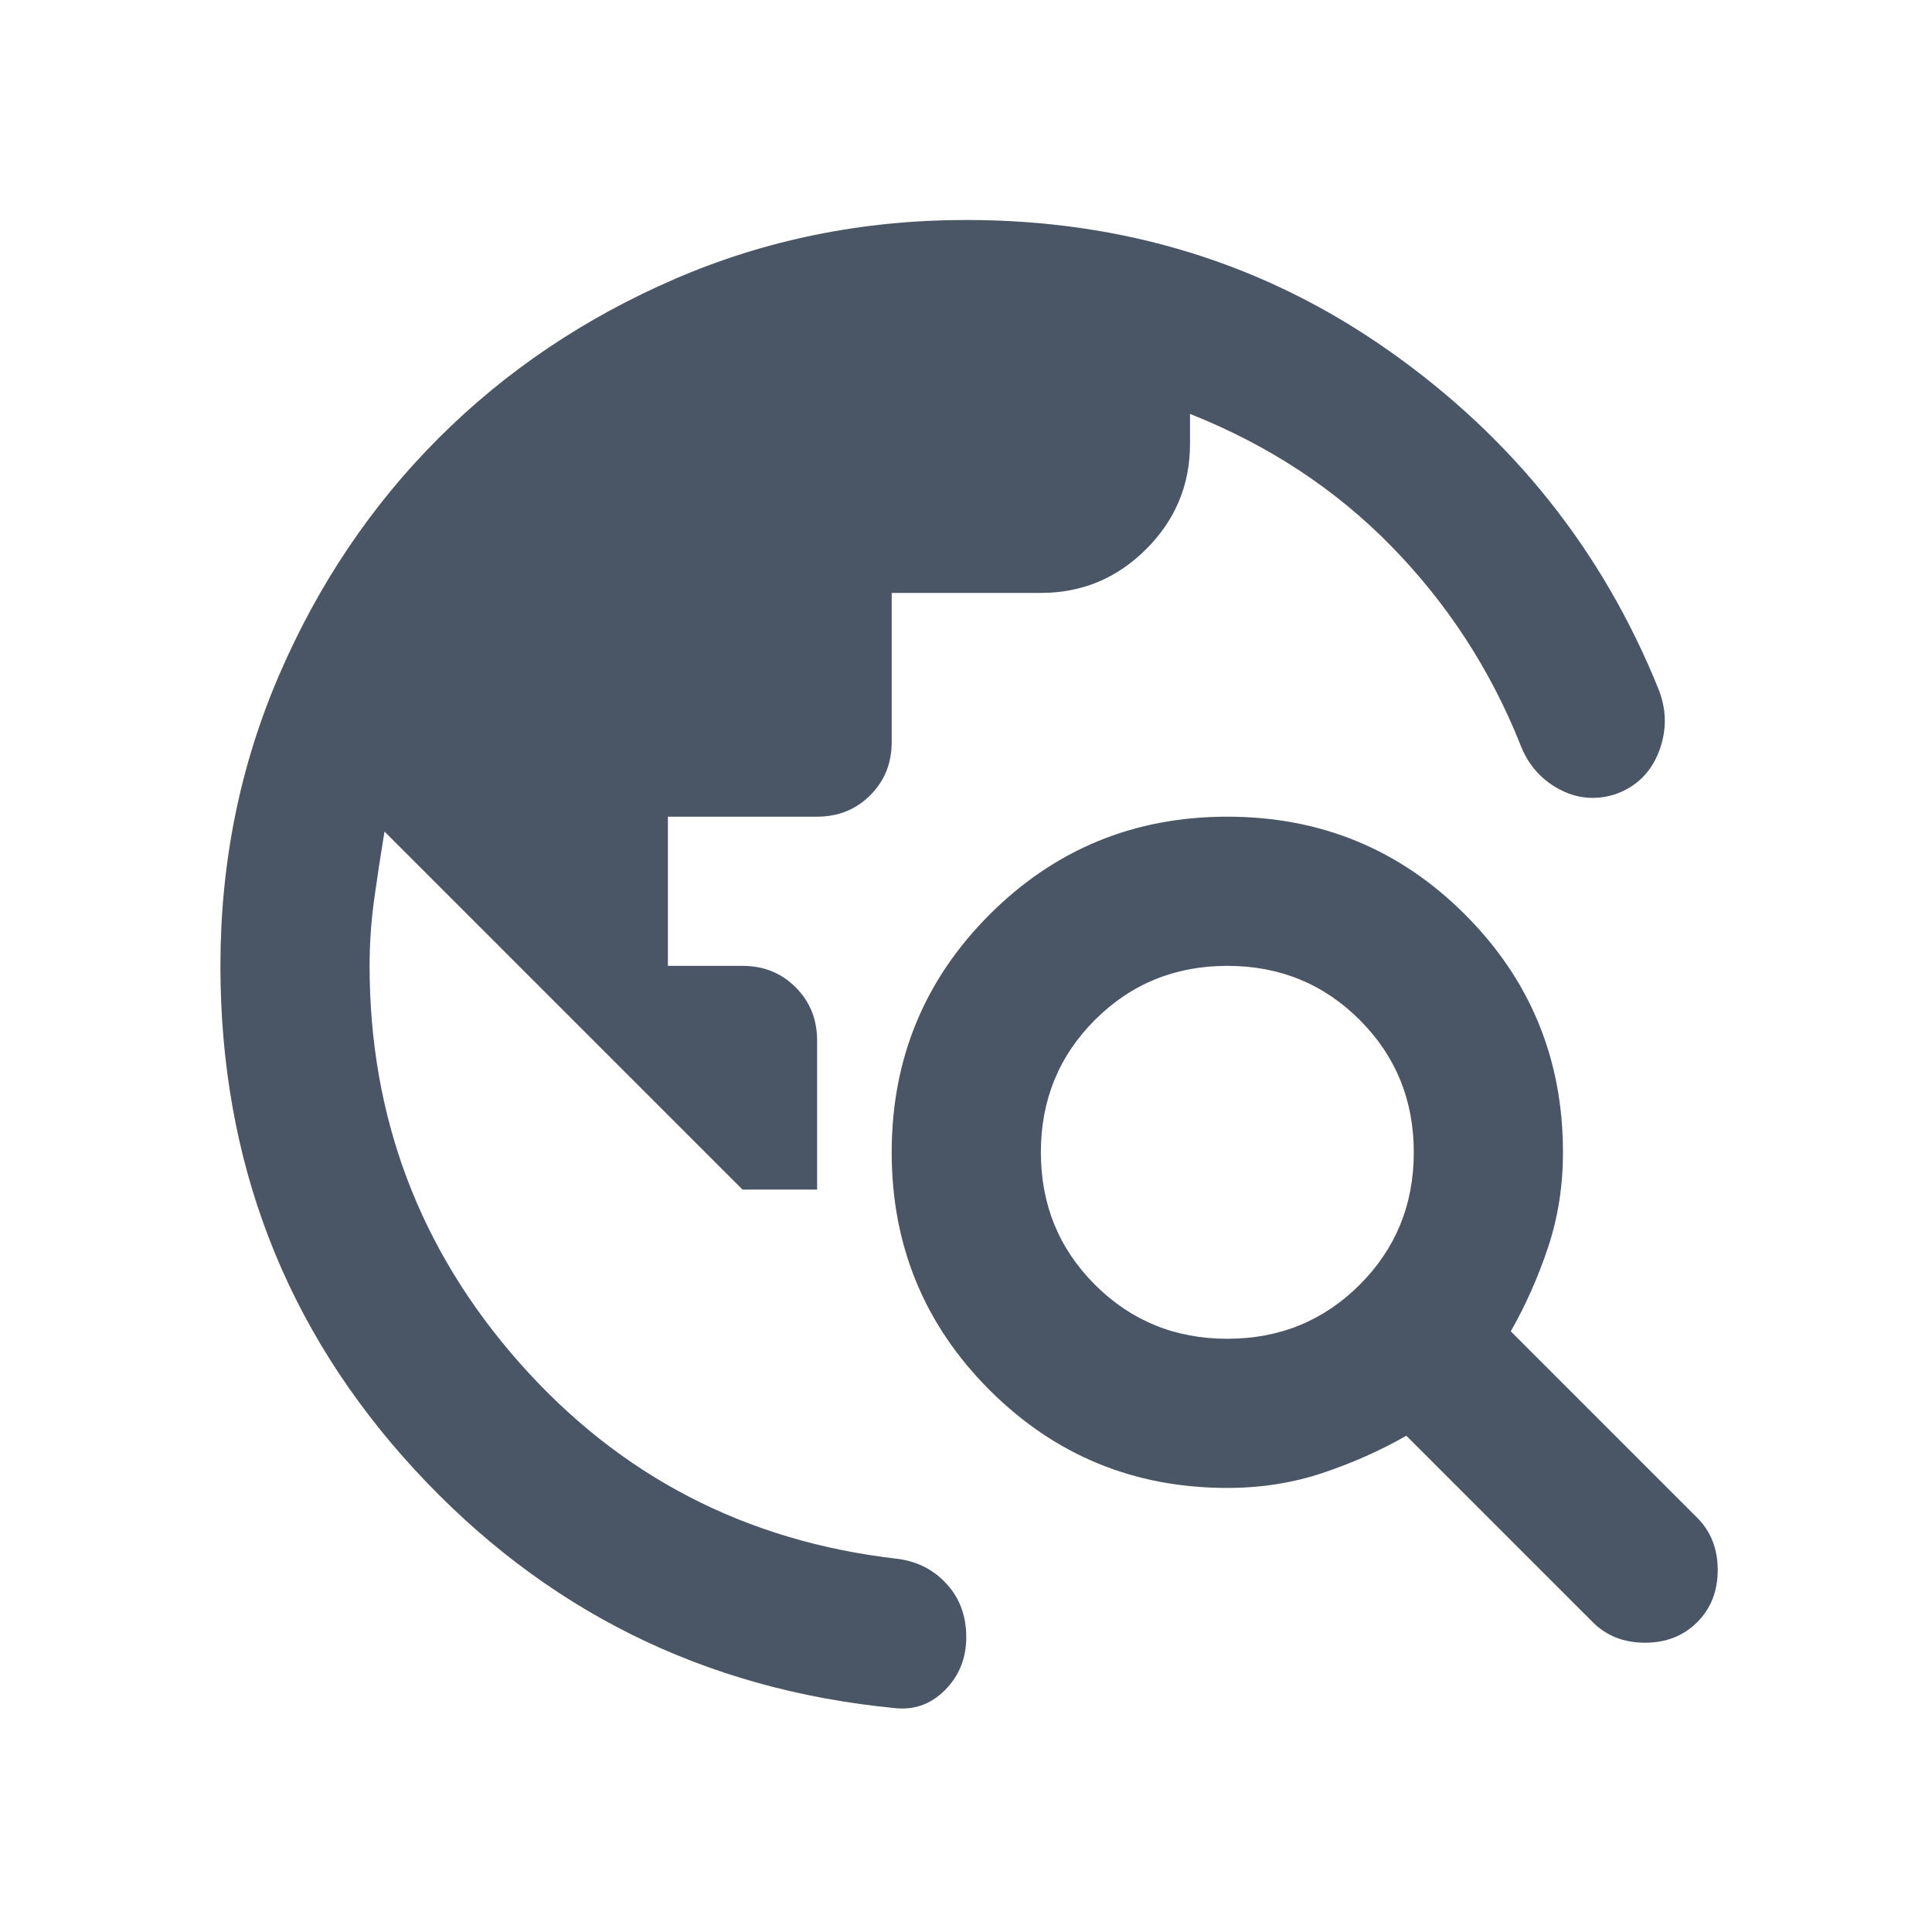
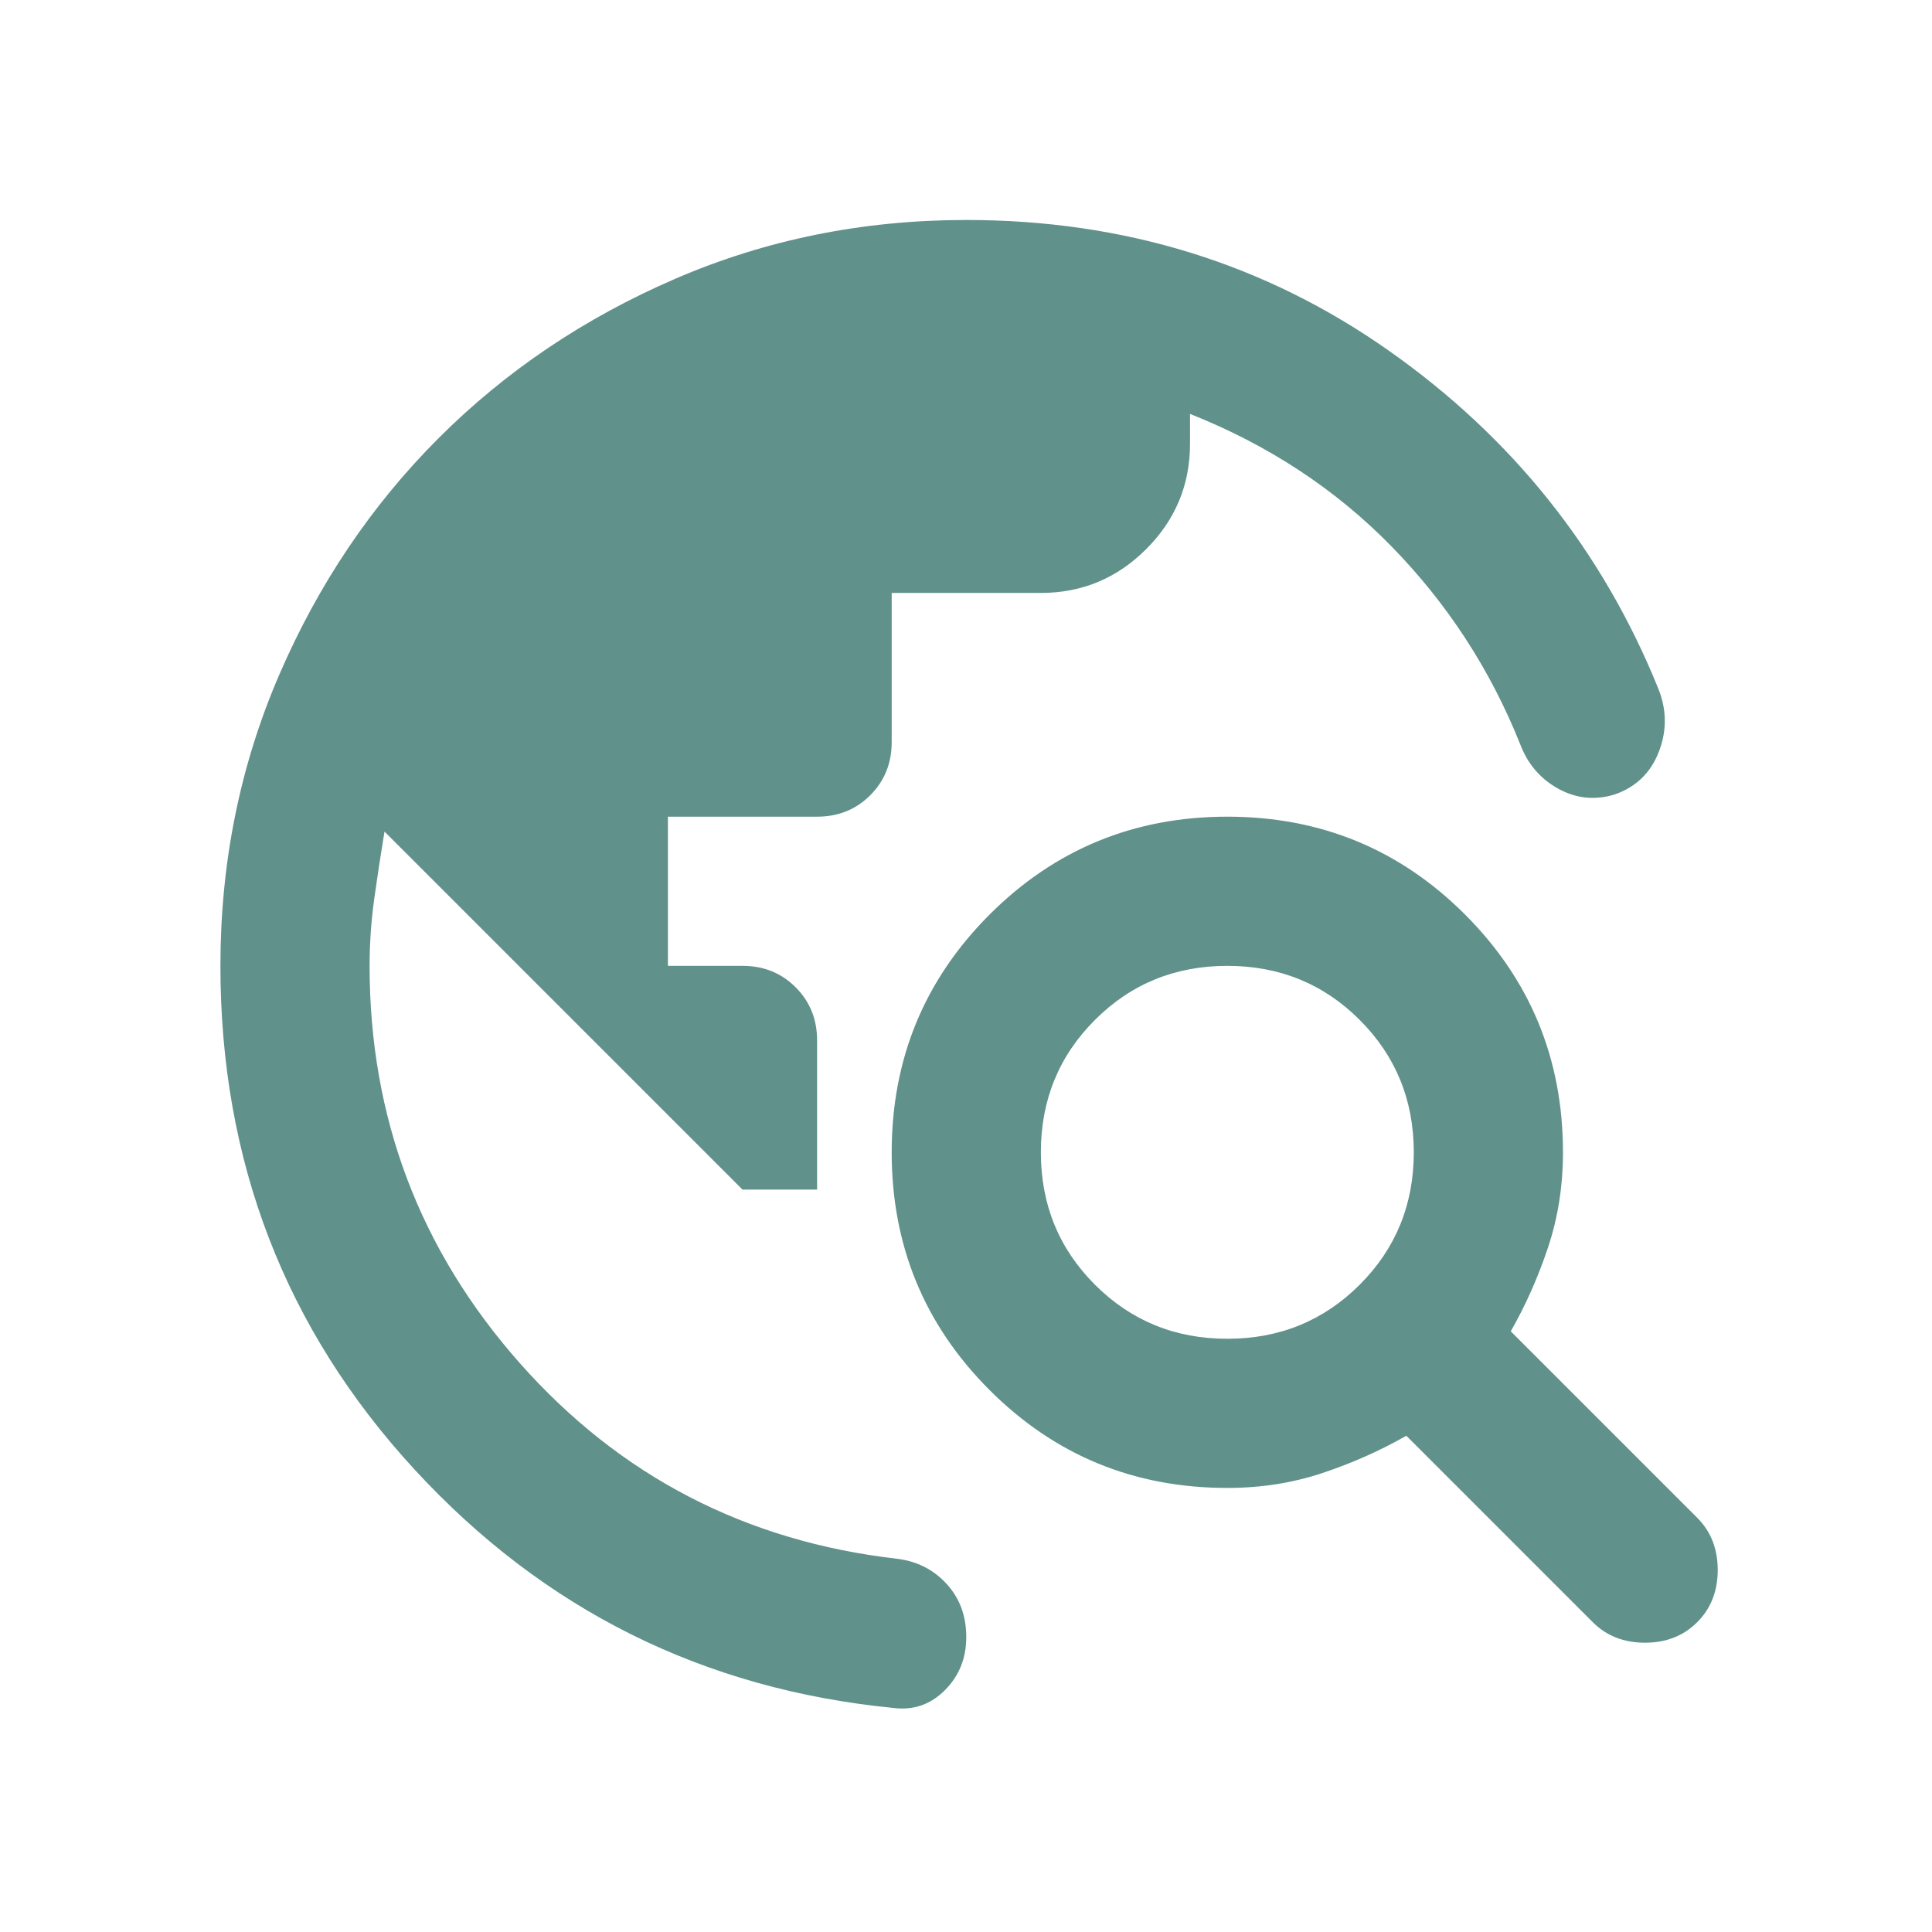
<svg xmlns="http://www.w3.org/2000/svg" width="80" height="80" viewBox="0 0 80 80" fill="none">
  <mask id="mask0_2591_73358" style="mask-type:alpha" maskUnits="userSpaceOnUse" x="0" y="0" width="80" height="80">
    <rect width="80" height="80" fill="#D9D9D9" />
  </mask>
  <g mask="url(#mask0_2591_73358)">
-     <path d="M9.127 39.994C9.127 35.721 9.938 31.706 11.559 27.949C13.181 24.191 15.381 20.923 18.161 18.143C20.94 15.363 24.209 13.163 27.966 11.541C31.724 9.92 35.739 9.109 40.011 9.109C46.548 9.109 52.378 10.911 57.499 14.514C62.621 18.117 66.34 22.776 68.656 28.489C69.016 29.364 69.029 30.239 68.695 31.114C68.36 31.989 67.755 32.581 66.88 32.89C66.057 33.148 65.272 33.07 64.525 32.659C63.779 32.247 63.252 31.629 62.943 30.805C61.707 27.717 59.931 24.989 57.615 22.621C55.299 20.253 52.519 18.426 49.276 17.139V18.375C49.276 20.073 48.672 21.527 47.462 22.737C46.252 23.947 44.798 24.552 43.1 24.552H36.923V30.728C36.923 31.603 36.627 32.337 36.035 32.929C35.443 33.521 34.709 33.817 33.834 33.817H27.657V39.994H30.746C31.621 39.994 32.354 40.289 32.946 40.882C33.538 41.473 33.834 42.207 33.834 43.082V49.259H30.746L15.921 34.434C15.767 35.361 15.626 36.288 15.497 37.214C15.368 38.141 15.304 39.067 15.304 39.994C15.304 46.273 17.376 51.755 21.519 56.439C25.663 61.123 30.875 63.826 37.154 64.546C37.978 64.649 38.66 64.997 39.2 65.589C39.741 66.181 40.011 66.914 40.011 67.789C40.011 68.664 39.715 69.398 39.123 69.99C38.531 70.582 37.824 70.826 37 70.723C29.125 69.951 22.51 66.657 17.157 60.84C11.804 55.024 9.127 48.075 9.127 39.994ZM65.954 67.172L58.233 59.451C57.152 60.068 55.994 60.583 54.758 60.995C53.523 61.407 52.21 61.612 50.821 61.612C46.96 61.612 43.679 60.261 40.976 57.559C38.274 54.857 36.923 51.575 36.923 47.715C36.923 43.854 38.274 40.573 40.976 37.87C43.679 35.168 46.96 33.817 50.821 33.817C54.681 33.817 57.963 35.168 60.665 37.87C63.367 40.573 64.719 43.854 64.719 47.715C64.719 49.104 64.513 50.417 64.101 51.652C63.689 52.888 63.174 54.046 62.557 55.127L70.278 62.848C70.844 63.414 71.127 64.135 71.127 65.01C71.127 65.885 70.844 66.605 70.278 67.172C69.711 67.738 68.991 68.021 68.116 68.021C67.241 68.021 66.52 67.738 65.954 67.172ZM56.303 53.197C57.795 51.704 58.542 49.877 58.542 47.715C58.542 45.553 57.795 43.725 56.303 42.233C54.81 40.74 52.983 39.994 50.821 39.994C48.659 39.994 46.831 40.74 45.339 42.233C43.846 43.725 43.1 45.553 43.1 47.715C43.1 49.877 43.846 51.704 45.339 53.197C46.831 54.689 48.659 55.436 50.821 55.436C52.983 55.436 54.81 54.689 56.303 53.197Z" fill="#4A5565" />
+     <path d="M9.127 39.994C9.127 35.721 9.938 31.706 11.559 27.949C13.181 24.191 15.381 20.923 18.161 18.143C20.94 15.363 24.209 13.163 27.966 11.541C31.724 9.92 35.739 9.109 40.011 9.109C46.548 9.109 52.378 10.911 57.499 14.514C62.621 18.117 66.34 22.776 68.656 28.489C69.016 29.364 69.029 30.239 68.695 31.114C68.36 31.989 67.755 32.581 66.88 32.89C66.057 33.148 65.272 33.07 64.525 32.659C63.779 32.247 63.252 31.629 62.943 30.805C61.707 27.717 59.931 24.989 57.615 22.621C55.299 20.253 52.519 18.426 49.276 17.139V18.375C49.276 20.073 48.672 21.527 47.462 22.737C46.252 23.947 44.798 24.552 43.1 24.552H36.923V30.728C36.923 31.603 36.627 32.337 36.035 32.929C35.443 33.521 34.709 33.817 33.834 33.817H27.657V39.994H30.746C31.621 39.994 32.354 40.289 32.946 40.882C33.538 41.473 33.834 42.207 33.834 43.082V49.259H30.746L15.921 34.434C15.767 35.361 15.626 36.288 15.497 37.214C15.368 38.141 15.304 39.067 15.304 39.994C15.304 46.273 17.376 51.755 21.519 56.439C25.663 61.123 30.875 63.826 37.154 64.546C37.978 64.649 38.66 64.997 39.2 65.589C39.741 66.181 40.011 66.914 40.011 67.789C40.011 68.664 39.715 69.398 39.123 69.99C38.531 70.582 37.824 70.826 37 70.723C29.125 69.951 22.51 66.657 17.157 60.84C11.804 55.024 9.127 48.075 9.127 39.994ZM65.954 67.172L58.233 59.451C57.152 60.068 55.994 60.583 54.758 60.995C53.523 61.407 52.21 61.612 50.821 61.612C46.96 61.612 43.679 60.261 40.976 57.559C38.274 54.857 36.923 51.575 36.923 47.715C36.923 43.854 38.274 40.573 40.976 37.87C43.679 35.168 46.96 33.817 50.821 33.817C54.681 33.817 57.963 35.168 60.665 37.87C63.367 40.573 64.719 43.854 64.719 47.715C64.719 49.104 64.513 50.417 64.101 51.652C63.689 52.888 63.174 54.046 62.557 55.127L70.278 62.848C70.844 63.414 71.127 64.135 71.127 65.01C71.127 65.885 70.844 66.605 70.278 67.172C69.711 67.738 68.991 68.021 68.116 68.021C67.241 68.021 66.52 67.738 65.954 67.172ZM56.303 53.197C57.795 51.704 58.542 49.877 58.542 47.715C58.542 45.553 57.795 43.725 56.303 42.233C54.81 40.74 52.983 39.994 50.821 39.994C48.659 39.994 46.831 40.74 45.339 42.233C43.846 43.725 43.1 45.553 43.1 47.715C43.1 49.877 43.846 51.704 45.339 53.197C46.831 54.689 48.659 55.436 50.821 55.436C52.983 55.436 54.81 54.689 56.303 53.197Z" fill="#60918B" />
  </g>
</svg>
